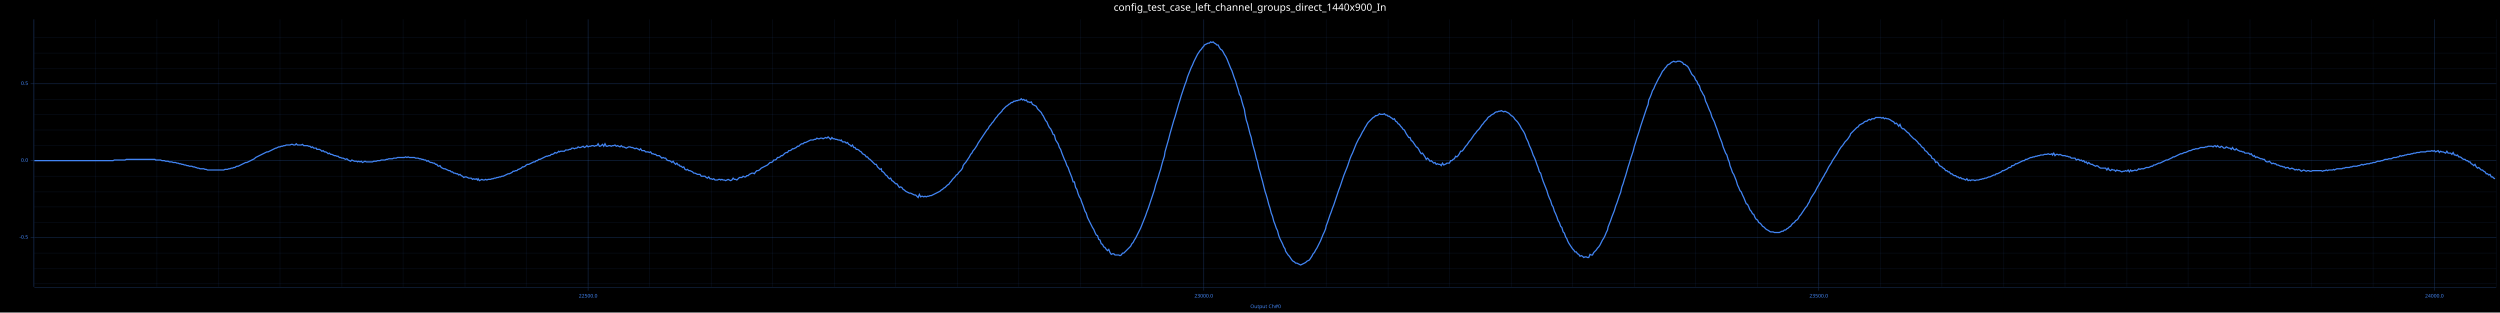
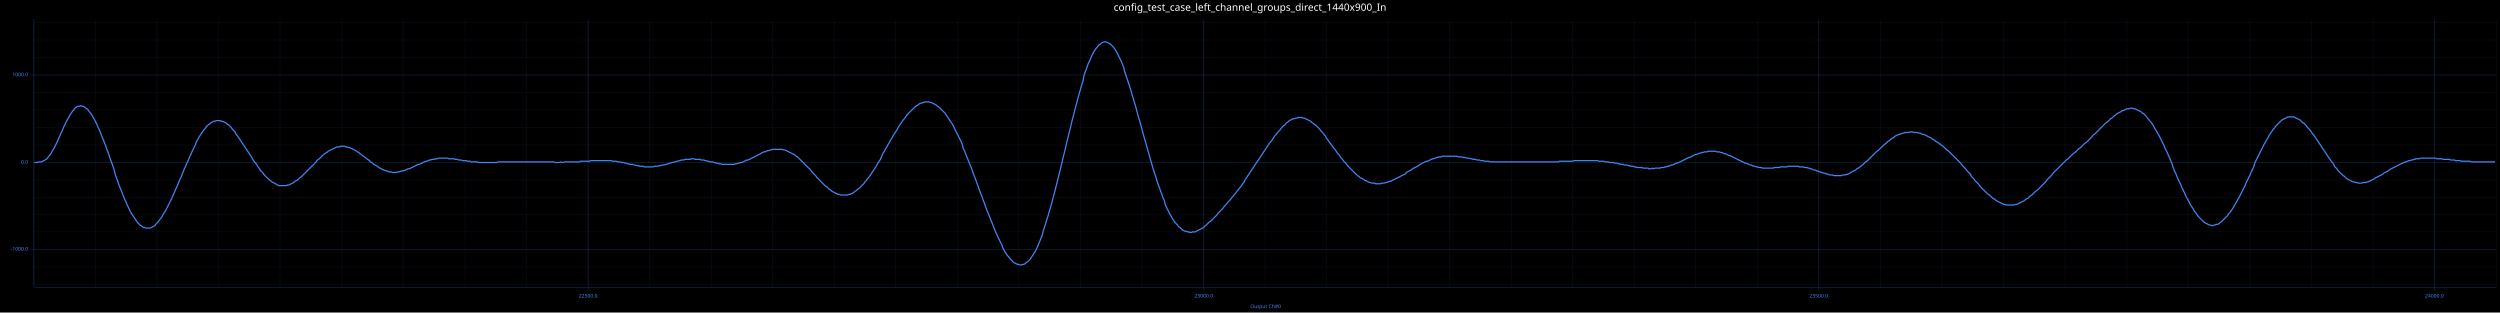
<svg xmlns="http://www.w3.org/2000/svg" width="100%" height="100%" preserveAspectRatio="xMidYMid meet" viewBox="0 0 4000 500">
  <rect x="0" y="0" width="4000" height="500" opacity="1" fill="#000000" stroke="none" />
  <text x="2000" y="5" dy="0.76em" text-anchor="middle" font-family="sans-serif" font-size="16.129" opacity="1" fill="#FFFFFF">
config_test_case_left_channel_groups_direct_1440x900_In
</text>
  <line opacity="0.1" stroke="#4285F4" stroke-width="1" x1="55" y1="459" x2="55" y2="31" />
  <line opacity="0.1" stroke="#4285F4" stroke-width="1" x1="153" y1="459" x2="153" y2="31" />
  <line opacity="0.1" stroke="#4285F4" stroke-width="1" x1="251" y1="459" x2="251" y2="31" />
  <line opacity="0.1" stroke="#4285F4" stroke-width="1" x1="350" y1="459" x2="350" y2="31" />
  <line opacity="0.1" stroke="#4285F4" stroke-width="1" x1="448" y1="459" x2="448" y2="31" />
  <line opacity="0.1" stroke="#4285F4" stroke-width="1" x1="547" y1="459" x2="547" y2="31" />
  <line opacity="0.1" stroke="#4285F4" stroke-width="1" x1="645" y1="459" x2="645" y2="31" />
  <line opacity="0.1" stroke="#4285F4" stroke-width="1" x1="744" y1="459" x2="744" y2="31" />
  <line opacity="0.1" stroke="#4285F4" stroke-width="1" x1="842" y1="459" x2="842" y2="31" />
  <line opacity="0.1" stroke="#4285F4" stroke-width="1" x1="941" y1="459" x2="941" y2="31" />
  <line opacity="0.1" stroke="#4285F4" stroke-width="1" x1="1039" y1="459" x2="1039" y2="31" />
  <line opacity="0.1" stroke="#4285F4" stroke-width="1" x1="1138" y1="459" x2="1138" y2="31" />
  <line opacity="0.1" stroke="#4285F4" stroke-width="1" x1="1236" y1="459" x2="1236" y2="31" />
  <line opacity="0.1" stroke="#4285F4" stroke-width="1" x1="1335" y1="459" x2="1335" y2="31" />
  <line opacity="0.1" stroke="#4285F4" stroke-width="1" x1="1433" y1="459" x2="1433" y2="31" />
  <line opacity="0.1" stroke="#4285F4" stroke-width="1" x1="1532" y1="459" x2="1532" y2="31" />
  <line opacity="0.1" stroke="#4285F4" stroke-width="1" x1="1630" y1="459" x2="1630" y2="31" />
  <line opacity="0.1" stroke="#4285F4" stroke-width="1" x1="1729" y1="459" x2="1729" y2="31" />
  <line opacity="0.1" stroke="#4285F4" stroke-width="1" x1="1827" y1="459" x2="1827" y2="31" />
  <line opacity="0.1" stroke="#4285F4" stroke-width="1" x1="1926" y1="459" x2="1926" y2="31" />
  <line opacity="0.1" stroke="#4285F4" stroke-width="1" x1="2024" y1="459" x2="2024" y2="31" />
  <line opacity="0.1" stroke="#4285F4" stroke-width="1" x1="2122" y1="459" x2="2122" y2="31" />
  <line opacity="0.1" stroke="#4285F4" stroke-width="1" x1="2221" y1="459" x2="2221" y2="31" />
  <line opacity="0.1" stroke="#4285F4" stroke-width="1" x1="2319" y1="459" x2="2319" y2="31" />
  <line opacity="0.1" stroke="#4285F4" stroke-width="1" x1="2418" y1="459" x2="2418" y2="31" />
  <line opacity="0.1" stroke="#4285F4" stroke-width="1" x1="2516" y1="459" x2="2516" y2="31" />
  <line opacity="0.1" stroke="#4285F4" stroke-width="1" x1="2615" y1="459" x2="2615" y2="31" />
  <line opacity="0.1" stroke="#4285F4" stroke-width="1" x1="2713" y1="459" x2="2713" y2="31" />
  <line opacity="0.1" stroke="#4285F4" stroke-width="1" x1="2812" y1="459" x2="2812" y2="31" />
  <line opacity="0.1" stroke="#4285F4" stroke-width="1" x1="2910" y1="459" x2="2910" y2="31" />
  <line opacity="0.1" stroke="#4285F4" stroke-width="1" x1="3009" y1="459" x2="3009" y2="31" />
  <line opacity="0.1" stroke="#4285F4" stroke-width="1" x1="3107" y1="459" x2="3107" y2="31" />
  <line opacity="0.1" stroke="#4285F4" stroke-width="1" x1="3206" y1="459" x2="3206" y2="31" />
  <line opacity="0.1" stroke="#4285F4" stroke-width="1" x1="3304" y1="459" x2="3304" y2="31" />
  <line opacity="0.1" stroke="#4285F4" stroke-width="1" x1="3403" y1="459" x2="3403" y2="31" />
  <line opacity="0.1" stroke="#4285F4" stroke-width="1" x1="3501" y1="459" x2="3501" y2="31" />
  <line opacity="0.1" stroke="#4285F4" stroke-width="1" x1="3600" y1="459" x2="3600" y2="31" />
  <line opacity="0.1" stroke="#4285F4" stroke-width="1" x1="3698" y1="459" x2="3698" y2="31" />
  <line opacity="0.1" stroke="#4285F4" stroke-width="1" x1="3797" y1="459" x2="3797" y2="31" />
  <line opacity="0.1" stroke="#4285F4" stroke-width="1" x1="3895" y1="459" x2="3895" y2="31" />
  <line opacity="0.1" stroke="#4285F4" stroke-width="1" x1="3994" y1="459" x2="3994" y2="31" />
-   <line opacity="0.1" stroke="#4285F4" stroke-width="1" x1="55" y1="454" x2="3994" y2="454" />
-   <line opacity="0.1" stroke="#4285F4" stroke-width="1" x1="55" y1="430" x2="3994" y2="430" />
-   <line opacity="0.1" stroke="#4285F4" stroke-width="1" x1="55" y1="405" x2="3994" y2="405" />
-   <line opacity="0.1" stroke="#4285F4" stroke-width="1" x1="55" y1="380" x2="3994" y2="380" />
-   <line opacity="0.1" stroke="#4285F4" stroke-width="1" x1="55" y1="356" x2="3994" y2="356" />
-   <line opacity="0.1" stroke="#4285F4" stroke-width="1" x1="55" y1="331" x2="3994" y2="331" />
-   <line opacity="0.1" stroke="#4285F4" stroke-width="1" x1="55" y1="307" x2="3994" y2="307" />
-   <line opacity="0.1" stroke="#4285F4" stroke-width="1" x1="55" y1="282" x2="3994" y2="282" />
-   <line opacity="0.1" stroke="#4285F4" stroke-width="1" x1="55" y1="257" x2="3994" y2="257" />
-   <line opacity="0.1" stroke="#4285F4" stroke-width="1" x1="55" y1="233" x2="3994" y2="233" />
-   <line opacity="0.1" stroke="#4285F4" stroke-width="1" x1="55" y1="208" x2="3994" y2="208" />
-   <line opacity="0.1" stroke="#4285F4" stroke-width="1" x1="55" y1="183" x2="3994" y2="183" />
-   <line opacity="0.1" stroke="#4285F4" stroke-width="1" x1="55" y1="159" x2="3994" y2="159" />
-   <line opacity="0.1" stroke="#4285F4" stroke-width="1" x1="55" y1="134" x2="3994" y2="134" />
-   <line opacity="0.1" stroke="#4285F4" stroke-width="1" x1="55" y1="110" x2="3994" y2="110" />
-   <line opacity="0.1" stroke="#4285F4" stroke-width="1" x1="55" y1="85" x2="3994" y2="85" />
-   <line opacity="0.1" stroke="#4285F4" stroke-width="1" x1="55" y1="60" x2="3994" y2="60" />
+   <line opacity="0.1" stroke="#4285F4" stroke-width="1" x1="55" y1="455" x2="3994" y2="455" />
+   <line opacity="0.1" stroke="#4285F4" stroke-width="1" x1="55" y1="427" x2="3994" y2="427" />
+   <line opacity="0.1" stroke="#4285F4" stroke-width="1" x1="55" y1="399" x2="3994" y2="399" />
+   <line opacity="0.1" stroke="#4285F4" stroke-width="1" x1="55" y1="371" x2="3994" y2="371" />
+   <line opacity="0.1" stroke="#4285F4" stroke-width="1" x1="55" y1="343" x2="3994" y2="343" />
+   <line opacity="0.1" stroke="#4285F4" stroke-width="1" x1="55" y1="316" x2="3994" y2="316" />
+   <line opacity="0.1" stroke="#4285F4" stroke-width="1" x1="55" y1="288" x2="3994" y2="288" />
+   <line opacity="0.1" stroke="#4285F4" stroke-width="1" x1="55" y1="260" x2="3994" y2="260" />
+   <line opacity="0.1" stroke="#4285F4" stroke-width="1" x1="55" y1="232" x2="3994" y2="232" />
+   <line opacity="0.1" stroke="#4285F4" stroke-width="1" x1="55" y1="204" x2="3994" y2="204" />
+   <line opacity="0.1" stroke="#4285F4" stroke-width="1" x1="55" y1="176" x2="3994" y2="176" />
+   <line opacity="0.1" stroke="#4285F4" stroke-width="1" x1="55" y1="148" x2="3994" y2="148" />
+   <line opacity="0.1" stroke="#4285F4" stroke-width="1" x1="55" y1="120" x2="3994" y2="120" />
+   <line opacity="0.1" stroke="#4285F4" stroke-width="1" x1="55" y1="92" x2="3994" y2="92" />
+   <line opacity="0.1" stroke="#4285F4" stroke-width="1" x1="55" y1="64" x2="3994" y2="64" />
+   <line opacity="0.1" stroke="#4285F4" stroke-width="1" x1="55" y1="36" x2="3994" y2="36" />
  <text x="2025" y="495" dy="-0.5ex" text-anchor="middle" font-family="sans-serif" font-size="8.065" opacity="1" fill="#4285F4">
Output Ch#0
</text>
  <line opacity="0.2" stroke="#4285F4" stroke-width="1" x1="941" y1="459" x2="941" y2="31" />
  <line opacity="0.2" stroke="#4285F4" stroke-width="1" x1="1926" y1="459" x2="1926" y2="31" />
  <line opacity="0.2" stroke="#4285F4" stroke-width="1" x1="2910" y1="459" x2="2910" y2="31" />
  <line opacity="0.2" stroke="#4285F4" stroke-width="1" x1="3895" y1="459" x2="3895" y2="31" />
-   <line opacity="0.2" stroke="#4285F4" stroke-width="1" x1="55" y1="380" x2="3994" y2="380" />
-   <line opacity="0.2" stroke="#4285F4" stroke-width="1" x1="55" y1="257" x2="3994" y2="257" />
-   <line opacity="0.2" stroke="#4285F4" stroke-width="1" x1="55" y1="134" x2="3994" y2="134" />
+   <line opacity="0.2" stroke="#4285F4" stroke-width="1" x1="55" y1="399" x2="3994" y2="399" />
+   <line opacity="0.2" stroke="#4285F4" stroke-width="1" x1="55" y1="260" x2="3994" y2="260" />
+   <line opacity="0.2" stroke="#4285F4" stroke-width="1" x1="55" y1="120" x2="3994" y2="120" />
  <polyline fill="none" opacity="0.3" stroke="#4285F4" stroke-width="1" points="54,31 54,459 " />
-   <text x="45" y="380" dy="0.5ex" text-anchor="end" font-family="sans-serif" font-size="8.065" opacity="1" fill="#4285F4">
- -0.5
+   <text x="45" y="399" dy="0.5ex" text-anchor="end" font-family="sans-serif" font-size="8.065" opacity="1" fill="#4285F4">
+ -1000.0
</text>
-   <polyline fill="none" opacity="0.3" stroke="#4285F4" stroke-width="1" points="49,380 54,380 " />
-   <text x="45" y="257" dy="0.5ex" text-anchor="end" font-family="sans-serif" font-size="8.065" opacity="1" fill="#4285F4">
+   <polyline fill="none" opacity="0.3" stroke="#4285F4" stroke-width="1" points="49,399 54,399 " />
+   <text x="45" y="260" dy="0.5ex" text-anchor="end" font-family="sans-serif" font-size="8.065" opacity="1" fill="#4285F4">
0.0
</text>
-   <polyline fill="none" opacity="0.3" stroke="#4285F4" stroke-width="1" points="49,257 54,257 " />
-   <text x="45" y="134" dy="0.5ex" text-anchor="end" font-family="sans-serif" font-size="8.065" opacity="1" fill="#4285F4">
- 0.5
+   <polyline fill="none" opacity="0.3" stroke="#4285F4" stroke-width="1" points="49,260 54,260 " />
+   <text x="45" y="120" dy="0.5ex" text-anchor="end" font-family="sans-serif" font-size="8.065" opacity="1" fill="#4285F4">
+ 1000.0
</text>
-   <polyline fill="none" opacity="0.3" stroke="#4285F4" stroke-width="1" points="49,134 54,134 " />
+   <polyline fill="none" opacity="0.3" stroke="#4285F4" stroke-width="1" points="49,120 54,120 " />
  <polyline fill="none" opacity="0.3" stroke="#4285F4" stroke-width="1" points="55,460 3994,460 " />
  <text x="941" y="470" dy="0.76em" text-anchor="middle" font-family="sans-serif" font-size="8.065" opacity="1" fill="#4285F4">
22500.0
</text>
  <polyline fill="none" opacity="0.3" stroke="#4285F4" stroke-width="1" points="941,460 941,465 " />
  <text x="1926" y="470" dy="0.76em" text-anchor="middle" font-family="sans-serif" font-size="8.065" opacity="1" fill="#4285F4">
23000.0
</text>
  <polyline fill="none" opacity="0.3" stroke="#4285F4" stroke-width="1" points="1926,460 1926,465 " />
  <text x="2910" y="470" dy="0.76em" text-anchor="middle" font-family="sans-serif" font-size="8.065" opacity="1" fill="#4285F4">
23500.0
</text>
  <polyline fill="none" opacity="0.3" stroke="#4285F4" stroke-width="1" points="2910,460 2910,465 " />
  <text x="3895" y="470" dy="0.76em" text-anchor="middle" font-family="sans-serif" font-size="8.065" opacity="1" fill="#4285F4">
24000.0
</text>
  <polyline fill="none" opacity="0.3" stroke="#4285F4" stroke-width="1" points="3895,460 3895,465 " />
-   <polyline fill="none" opacity="1" stroke="#4285F4" stroke-width="2" points="55,257 56,257 58,257 60,257 62,257 64,257 66,257 68,257 70,257 72,257 74,257 76,257 78,257 80,257 82,257 84,257 86,257 88,257 90,257 92,257 94,257 96,257 98,257 100,257 102,257 104,257 106,257 108,257 110,257 112,257 114,257 116,257 118,257 119,257 121,257 123,257 125,257 127,257 129,257 131,257 133,257 135,257 137,257 139,257 141,257 143,257 145,257 147,257 149,257 151,257 153,257 155,257 157,257 159,257 161,257 163,257 165,257 167,257 169,257 171,257 173,257 175,257 177,257 179,257 181,257 183,256 184,256 186,256 188,256 190,256 192,256 194,256 196,256 198,256 200,256 202,255 204,255 206,255 208,255 210,255 212,255 214,255 216,255 218,255 220,255 222,255 224,255 226,255 228,255 230,255 232,255 234,255 236,255 238,255 240,255 242,255 244,255 246,255 248,255 249,256 251,256 253,256 255,256 257,256 259,257 261,257 263,257 265,258 267,258 269,258 271,259 273,259 275,259 277,260 279,260 281,260 283,261 285,261 287,262 289,262 291,263 293,263 295,264 297,264 299,265 301,265 303,266 305,266 307,266 309,267 311,267 313,268 314,268 316,269 318,269 320,270 322,270 324,270 326,270 328,271 330,271 332,272 334,272 336,272 338,272 340,272 342,272 344,272 346,272 348,272 350,272 352,272 354,272 356,272 358,272 360,271 362,271 364,271 366,270 368,270 370,269 372,269 374,268 376,268 377,267 379,266 381,266 383,265 385,264 387,263 389,262 391,261 393,260 395,260 397,259 399,258 401,257 403,256 405,255 407,254 409,252 411,251 413,250 415,249 417,248 419,247 421,246 423,245 425,244 427,243 429,243 431,242 433,241 435,240 437,239 439,238 441,237 442,237 444,236 446,235 448,235 450,234 452,234 454,233 456,233 458,232 460,232 462,232 464,232 466,231 468,231 470,232 472,232 474,230 476,232 478,232 480,232 482,232 484,231 486,233 488,233 490,233 492,233 494,234 496,234 498,236 500,235 502,237 504,237 506,237 507,239 509,239 511,239 513,240 515,242 517,241 519,243 521,243 523,244 525,246 527,245 529,247 531,247 533,248 535,249 537,249 539,250 541,250 543,252 545,252 547,253 549,253 551,254 553,255 555,254 557,256 559,257 561,258 563,256 565,257 567,258 569,258 571,258 572,259 574,258 576,259 578,258 580,260 582,259 584,258 586,259 588,259 590,259 592,259 594,259 596,259 598,258 600,258 602,258 604,257 606,257 608,257 610,256 612,256 614,256 616,256 618,255 620,255 622,254 624,254 626,254 628,254 630,253 632,253 634,253 636,252 637,252 639,252 641,252 643,252 645,252 647,252 649,251 651,252 653,251 655,252 657,252 659,252 661,252 663,252 665,253 667,253 669,253 671,254 673,254 675,255 677,255 679,256 681,256 683,258 685,257 687,259 689,260 691,260 693,261 695,261 697,263 699,263 700,265 702,266 704,265 706,268 708,269 710,270 712,270 714,271 716,272 718,273 720,273 722,275 724,275 726,277 728,277 730,278 732,278 734,280 736,279 738,281 740,282 742,284 744,283 746,283 748,284 750,285 752,285 754,285 756,287 758,286 760,287 762,286 764,288 765,286 767,289 769,288 771,287 773,288 775,288 777,287 779,288 781,287 783,287 785,287 787,286 789,286 791,285 793,285 795,284 797,284 799,283 801,283 803,282 805,282 807,281 809,280 811,279 813,278 815,278 817,277 819,276 821,274 823,274 825,273 827,273 829,271 830,271 832,270 834,269 836,267 838,267 840,266 842,264 844,263 846,263 848,262 850,261 852,260 854,259 856,259 858,257 860,257 862,255 864,255 866,254 868,253 870,252 872,251 874,250 876,250 878,249 880,249 882,247 884,247 886,246 888,244 890,245 892,244 894,242 895,243 897,242 899,242 901,242 903,242 905,240 907,240 909,240 911,239 913,239 915,237 917,237 919,238 921,237 923,237 925,235 927,236 929,236 931,235 933,234 935,236 937,235 939,233 941,235 943,234 945,234 947,233 949,233 951,234 953,233 955,233 957,230 959,234 960,234 962,233 964,231 966,234 968,230 970,234 972,234 974,233 976,233 978,234 980,233 982,233 984,232 986,234 988,233 990,234 992,235 994,233 996,235 998,235 1000,236 1002,237 1004,236 1006,235 1008,235 1010,236 1012,236 1014,237 1016,238 1018,237 1020,238 1022,239 1023,240 1025,238 1027,241 1029,241 1031,241 1033,243 1035,243 1037,243 1039,244 1041,243 1043,246 1045,246 1047,247 1049,247 1051,249 1053,249 1055,249 1057,251 1059,253 1061,252 1063,253 1065,253 1067,256 1069,257 1071,257 1073,258 1075,260 1077,258 1079,261 1081,263 1083,261 1085,264 1087,264 1088,266 1090,266 1092,268 1094,267 1096,271 1098,272 1100,271 1102,273 1104,273 1106,274 1108,275 1110,277 1112,277 1114,278 1116,279 1118,279 1120,279 1122,282 1124,282 1126,282 1128,282 1130,284 1132,285 1134,283 1136,286 1138,286 1140,287 1142,286 1144,288 1146,288 1148,288 1150,287 1152,287 1153,288 1155,287 1157,288 1159,288 1161,289 1163,288 1165,287 1167,288 1169,289 1171,288 1173,285 1175,287 1177,287 1179,288 1181,286 1183,284 1185,284 1187,284 1189,282 1191,283 1193,283 1195,281 1197,281 1199,279 1201,278 1203,277 1205,277 1207,278 1209,275 1211,273 1213,273 1215,272 1217,270 1218,269 1220,268 1222,267 1224,266 1226,265 1228,264 1230,262 1232,260 1234,260 1236,259 1238,256 1240,256 1242,255 1244,252 1246,252 1248,251 1250,249 1252,249 1254,247 1256,245 1258,244 1260,244 1262,241 1264,241 1266,240 1268,238 1270,238 1272,237 1274,236 1276,234 1278,234 1280,232 1281,231 1283,230 1285,230 1287,228 1289,228 1291,227 1293,226 1295,225 1297,224 1299,224 1301,224 1303,223 1305,223 1307,221 1309,222 1311,222 1313,221 1315,221 1317,222 1319,221 1321,220 1323,221 1325,219 1327,221 1329,223 1331,220 1333,222 1335,222 1337,223 1339,223 1341,224 1343,224 1345,225 1346,224 1348,227 1350,227 1352,227 1354,229 1356,228 1358,231 1360,232 1362,234 1364,232 1366,236 1368,236 1370,239 1372,239 1374,240 1376,242 1378,243 1380,246 1382,247 1384,248 1386,251 1388,251 1390,254 1392,255 1394,257 1396,259 1398,261 1400,263 1402,263 1404,267 1406,269 1408,271 1410,270 1411,274 1413,275 1415,277 1417,280 1419,281 1421,284 1423,286 1425,285 1427,289 1429,290 1431,292 1433,294 1435,294 1437,297 1439,300 1441,299 1443,300 1445,303 1447,304 1449,306 1451,307 1453,308 1455,309 1457,309 1459,310 1461,311 1463,312 1465,312 1467,314 1469,316 1471,311 1473,315 1475,314 1476,314 1478,315 1480,314 1482,315 1484,314 1486,314 1488,313 1490,313 1492,312 1494,311 1496,310 1498,309 1500,308 1502,307 1504,306 1506,304 1508,303 1510,301 1512,300 1514,298 1516,296 1518,295 1520,292 1522,290 1524,287 1526,285 1528,283 1530,280 1532,279 1534,276 1536,274 1538,272 1540,269 1541,265 1543,262 1545,260 1547,257 1549,254 1551,251 1553,247 1555,245 1557,241 1559,239 1561,236 1563,233 1565,229 1567,226 1569,223 1571,220 1573,217 1575,214 1577,211 1579,208 1581,206 1583,202 1585,200 1587,197 1589,195 1591,192 1593,189 1595,187 1597,184 1599,182 1601,180 1603,178 1604,176 1606,174 1608,172 1610,170 1612,169 1614,167 1616,166 1618,164 1620,164 1622,162 1624,162 1626,161 1628,161 1630,160 1632,160 1634,158 1636,160 1638,159 1640,161 1642,160 1644,163 1646,163 1648,164 1650,163 1652,167 1654,168 1656,169 1658,170 1660,174 1662,176 1664,178 1666,180 1668,184 1669,185 1671,189 1673,193 1675,195 1677,200 1679,204 1681,206 1683,210 1685,215 1687,216 1689,224 1691,227 1693,230 1695,236 1697,239 1699,245 1701,250 1703,255 1705,259 1707,265 1709,268 1711,274 1713,279 1715,284 1717,291 1719,291 1721,300 1723,303 1725,310 1727,315 1729,318 1731,324 1733,329 1734,332 1736,338 1738,341 1740,348 1742,352 1744,356 1746,360 1748,364 1750,367 1752,372 1754,376 1756,377 1758,383 1760,384 1762,390 1764,391 1766,395 1768,396 1770,399 1772,401 1774,399 1776,404 1778,407 1780,406 1782,406 1784,408 1786,408 1788,408 1790,408 1792,409 1794,408 1796,405 1798,405 1799,404 1801,402 1803,400 1805,398 1807,396 1809,394 1811,390 1813,388 1815,384 1817,381 1819,377 1821,373 1823,369 1825,365 1827,360 1829,355 1831,350 1833,345 1835,339 1837,334 1839,328 1841,322 1843,316 1845,310 1847,304 1849,296 1851,290 1853,284 1855,277 1857,271 1859,263 1861,256 1863,250 1864,243 1866,236 1868,229 1870,222 1872,214 1874,207 1876,200 1878,193 1880,187 1882,180 1884,173 1886,166 1888,160 1890,153 1892,147 1894,141 1896,135 1898,130 1900,123 1902,118 1904,113 1906,108 1908,104 1910,99 1912,95 1914,91 1916,87 1918,84 1920,81 1922,79 1924,76 1926,74 1927,72 1929,71 1931,70 1933,69 1935,69 1937,67 1939,68 1941,67 1943,69 1945,70 1947,72 1949,72 1951,76 1953,79 1955,80 1957,83 1959,87 1961,90 1963,94 1965,99 1967,104 1969,109 1971,113 1973,119 1975,125 1977,130 1979,137 1981,143 1983,151 1985,154 1987,162 1989,169 1991,175 1992,182 1994,192 1996,198 1998,206 2000,214 2002,220 2004,230 2006,237 2008,244 2010,253 2012,259 2014,269 2016,275 2018,283 2020,290 2022,298 2024,306 2026,312 2028,319 2030,327 2032,333 2034,341 2036,346 2038,354 2040,359 2042,365 2044,369 2046,377 2048,382 2050,386 2052,390 2054,395 2056,398 2057,402 2059,405 2061,408 2063,410 2065,413 2067,416 2069,418 2071,419 2073,421 2075,421 2077,422 2079,423 2081,424 2083,423 2085,422 2087,421 2089,420 2091,418 2093,417 2095,416 2097,413 2099,410 2101,406 2103,404 2105,400 2107,397 2109,393 2111,389 2113,385 2115,380 2117,375 2119,371 2121,366 2122,361 2124,356 2126,350 2128,344 2130,339 2132,333 2134,328 2136,322 2138,316 2140,310 2142,304 2144,299 2146,293 2148,287 2150,281 2152,276 2154,271 2156,266 2158,260 2160,254 2162,249 2164,245 2166,240 2168,235 2170,230 2172,226 2174,222 2176,219 2178,215 2180,211 2182,208 2184,204 2186,201 2187,199 2189,196 2191,194 2193,192 2195,190 2197,188 2199,187 2201,185 2203,185 2205,184 2207,182 2209,183 2211,183 2213,183 2215,182 2217,184 2219,184 2221,186 2223,186 2225,188 2227,189 2229,191 2231,190 2233,194 2235,195 2237,198 2239,199 2241,202 2243,204 2245,207 2247,208 2249,212 2250,214 2252,217 2254,220 2256,220 2258,225 2260,226 2262,229 2264,232 2266,235 2268,236 2270,239 2272,243 2274,246 2276,245 2278,248 2280,251 2282,255 2284,253 2286,255 2288,258 2290,257 2292,259 2294,261 2296,260 2298,263 2300,262 2302,263 2304,263 2306,265 2308,261 2310,264 2312,263 2314,262 2315,261 2317,261 2319,261 2321,257 2323,257 2325,255 2327,254 2329,250 2331,251 2333,249 2335,246 2337,242 2339,242 2341,240 2343,237 2345,234 2347,232 2349,229 2351,226 2353,224 2355,221 2357,218 2359,215 2361,213 2363,210 2365,208 2367,206 2369,203 2371,200 2373,198 2375,195 2377,193 2379,191 2380,189 2382,187 2384,186 2386,184 2388,183 2390,182 2392,180 2394,179 2396,179 2398,178 2400,178 2402,177 2404,178 2406,179 2408,178 2410,179 2412,180 2414,181 2416,183 2418,185 2420,186 2422,188 2424,191 2426,193 2428,195 2430,198 2432,201 2434,205 2436,208 2438,211 2440,215 2442,221 2444,225 2445,227 2447,233 2449,237 2451,242 2453,248 2455,252 2457,257 2459,263 2461,268 2463,275 2465,277 2467,284 2469,290 2471,295 2473,300 2475,305 2477,312 2479,317 2481,321 2483,328 2485,331 2487,338 2489,342 2491,347 2493,353 2495,356 2497,362 2499,364 2501,371 2503,373 2505,379 2507,382 2508,385 2510,389 2512,392 2514,395 2516,398 2518,400 2520,403 2522,403 2524,406 2526,407 2528,410 2530,409 2532,410 2534,412 2536,411 2538,411 2540,412 2542,412 2544,407 2546,408 2548,408 2550,404 2552,402 2554,400 2556,397 2558,395 2560,392 2562,388 2564,384 2566,381 2568,377 2570,372 2572,368 2573,363 2575,358 2577,353 2579,347 2581,342 2583,337 2585,330 2587,325 2589,319 2591,313 2593,308 2595,299 2597,294 2599,287 2601,281 2603,274 2605,267 2607,261 2609,254 2611,248 2613,242 2615,234 2617,228 2619,221 2621,215 2623,209 2625,202 2627,196 2629,190 2631,184 2633,178 2635,172 2637,167 2638,160 2640,156 2642,151 2644,145 2646,142 2648,137 2650,133 2652,129 2654,125 2656,122 2658,118 2660,114 2662,112 2664,109 2666,107 2668,104 2670,103 2672,102 2674,100 2676,99 2678,98 2680,99 2682,99 2684,98 2686,98 2688,98 2690,99 2692,100 2694,103 2696,103 2698,105 2700,106 2702,109 2703,111 2705,115 2707,119 2709,121 2711,123 2713,128 2715,130 2717,135 2719,137 2721,144 2723,147 2725,151 2727,154 2729,162 2731,166 2733,171 2735,176 2737,180 2739,187 2741,191 2743,195 2745,201 2747,206 2749,212 2751,218 2753,223 2755,228 2757,235 2759,240 2761,245 2763,248 2765,255 2767,260 2768,265 2770,270 2772,276 2774,279 2776,284 2778,289 2780,296 2782,300 2784,305 2786,307 2788,312 2790,316 2792,321 2794,326 2796,327 2798,331 2800,336 2802,338 2804,342 2806,343 2808,348 2810,351 2812,352 2814,356 2816,357 2818,359 2820,362 2822,363 2824,365 2826,367 2828,368 2830,369 2831,370 2833,371 2835,371 2837,371 2839,372 2841,372 2843,372 2845,372 2847,372 2849,371 2851,370 2853,370 2855,368 2857,368 2859,366 2861,365 2863,363 2865,362 2867,359 2869,357 2871,356 2873,353 2875,352 2877,350 2879,346 2881,344 2883,341 2885,338 2887,335 2889,332 2891,330 2893,326 2895,323 2896,320 2898,316 2900,313 2902,310 2904,307 2906,303 2908,299 2910,296 2912,292 2914,289 2916,285 2918,282 2920,278 2922,275 2924,271 2926,267 2928,264 2930,261 2932,257 2934,254 2936,251 2938,248 2940,245 2942,241 2944,238 2946,235 2948,233 2950,230 2952,227 2954,225 2956,223 2958,220 2960,217 2961,214 2963,212 2965,210 2967,208 2969,206 2971,204 2973,203 2975,200 2977,199 2979,198 2981,197 2983,195 2985,194 2987,194 2989,192 2991,191 2993,192 2995,190 2997,190 2999,190 3001,188 3003,188 3005,188 3007,188 3009,188 3011,189 3013,188 3015,190 3017,189 3019,190 3021,190 3023,191 3025,192 3026,193 3028,194 3030,195 3032,198 3034,197 3036,199 3038,202 3040,199 3042,204 3044,206 3046,206 3048,208 3050,210 3052,212 3054,213 3056,216 3058,218 3060,220 3062,222 3064,223 3066,225 3068,227 3070,230 3072,231 3074,234 3076,236 3078,237 3080,241 3082,242 3084,244 3086,247 3088,248 3090,250 3091,253 3093,254 3095,255 3097,260 3099,259 3101,261 3103,265 3105,266 3107,267 3109,269 3111,270 3113,273 3115,273 3117,275 3119,275 3121,278 3123,278 3125,280 3127,281 3129,281 3131,283 3133,283 3135,285 3137,284 3139,286 3141,286 3143,287 3145,288 3147,286 3149,289 3151,288 3153,289 3154,288 3156,288 3158,288 3160,289 3162,288 3164,288 3166,288 3168,287 3170,287 3172,286 3174,286 3176,285 3178,285 3180,284 3182,283 3184,283 3186,282 3188,281 3190,280 3192,280 3194,278 3196,278 3198,277 3200,276 3202,275 3204,273 3206,273 3208,272 3210,271 3212,270 3214,268 3216,268 3218,267 3219,265 3221,265 3223,264 3225,262 3227,262 3229,261 3231,260 3233,259 3235,258 3237,257 3239,257 3241,255 3243,255 3245,254 3247,253 3249,252 3251,252 3253,251 3255,251 3257,250 3259,250 3261,249 3263,249 3265,248 3267,248 3269,248 3271,247 3273,247 3275,247 3277,246 3279,247 3281,247 3283,246 3284,248 3286,245 3288,249 3290,247 3292,247 3294,248 3296,247 3298,248 3300,249 3302,249 3304,249 3306,250 3308,250 3310,251 3312,251 3314,253 3316,253 3318,253 3320,253 3322,256 3324,255 3326,255 3328,257 3330,256 3332,258 3334,257 3336,260 3338,259 3340,262 3342,260 3344,262 3346,263 3348,263 3349,264 3351,265 3353,266 3355,265 3357,266 3359,268 3361,269 3363,269 3365,269 3367,269 3369,269 3371,272 3373,269 3375,272 3377,273 3379,271 3381,272 3383,272 3385,274 3387,272 3389,273 3391,273 3393,274 3395,275 3397,274 3399,274 3401,273 3403,274 3405,272 3407,275 3409,272 3411,274 3412,273 3414,273 3416,272 3418,273 3420,272 3422,270 3424,271 3426,270 3428,270 3430,270 3432,269 3434,268 3436,268 3438,268 3440,267 3442,266 3444,266 3446,264 3448,264 3450,263 3452,262 3454,261 3456,261 3458,260 3460,259 3462,258 3464,257 3466,256 3468,256 3470,255 3472,254 3474,253 3476,252 3477,251 3479,251 3481,250 3483,249 3485,248 3487,247 3489,246 3491,246 3493,245 3495,244 3497,244 3499,243 3501,242 3503,241 3505,241 3507,240 3509,239 3511,239 3513,238 3515,238 3517,238 3519,237 3521,236 3523,236 3525,236 3527,236 3529,235 3531,235 3533,234 3535,234 3537,234 3539,234 3541,235 3542,234 3544,233 3546,235 3548,233 3550,235 3552,236 3554,234 3556,235 3558,237 3560,237 3562,235 3564,236 3566,237 3568,237 3570,239 3572,236 3574,239 3576,240 3578,238 3580,240 3582,241 3584,242 3586,242 3588,243 3590,243 3592,245 3594,245 3596,245 3598,245 3600,247 3602,246 3604,249 3606,250 3607,249 3609,252 3611,251 3613,252 3615,253 3617,254 3619,254 3621,255 3623,255 3625,258 3627,259 3629,259 3631,258 3633,260 3635,262 3637,261 3639,262 3641,262 3643,264 3645,264 3647,265 3649,266 3651,266 3653,267 3655,267 3657,269 3659,268 3661,268 3663,270 3665,270 3667,269 3669,270 3671,271 3672,272 3674,271 3676,272 3678,271 3680,272 3682,274 3684,273 3686,272 3688,273 3690,274 3692,273 3694,273 3696,274 3698,274 3700,273 3702,273 3704,273 3706,273 3708,273 3710,273 3712,273 3714,273 3716,274 3718,273 3720,273 3722,272 3724,273 3726,272 3728,272 3730,272 3732,272 3734,271 3735,272 3737,271 3739,270 3741,270 3743,270 3745,270 3747,270 3749,269 3751,269 3753,268 3755,268 3757,268 3759,268 3761,267 3763,267 3765,266 3767,266 3769,266 3771,266 3773,265 3775,265 3777,264 3779,263 3781,264 3783,263 3785,263 3787,262 3789,262 3791,262 3793,261 3795,261 3797,260 3799,260 3800,260 3802,259 3804,258 3806,258 3808,258 3810,257 3812,257 3814,256 3816,255 3818,255 3820,255 3822,254 3824,254 3826,254 3828,253 3830,252 3832,252 3834,252 3836,251 3838,251 3840,249 3842,250 3844,249 3846,249 3848,248 3850,248 3852,247 3854,247 3856,247 3858,246 3860,246 3862,245 3864,245 3865,245 3867,244 3869,244 3871,244 3873,243 3875,243 3877,243 3879,243 3881,243 3883,242 3885,242 3887,242 3889,242 3891,241 3893,242 3895,241 3897,243 3899,242 3901,241 3903,244 3905,242 3907,243 3909,243 3911,244 3913,245 3915,242 3917,245 3919,245 3921,245 3923,247 3925,244 3927,248 3929,248 3930,249 3932,248 3934,251 3936,251 3938,252 3940,254 3942,255 3944,255 3946,257 3948,257 3950,259 3952,259 3954,262 3956,263 3958,265 3960,263 3962,267 3964,269 3966,268 3968,270 3970,272 3972,272 3974,274 3976,275 3978,278 3980,278 3982,280 3984,279 3986,283 3988,283 3990,285 3992,286 " />
+   <polyline fill="none" opacity="1" stroke="#4285F4" stroke-width="2" points="55,260 56,260 58,260 60,260 62,259 64,259 66,259 68,258 70,257 72,256 74,255 76,253 78,250 80,248 82,245 84,241 86,238 88,234 90,230 92,226 94,221 96,217 98,212 100,208 102,203 104,199 106,195 108,191 110,188 112,184 114,181 116,178 118,176 119,174 121,172 123,171 125,170 127,170 129,169 131,170 133,170 135,171 137,173 139,174 141,176 143,179 145,181 147,184 149,188 151,191 153,195 155,199 157,204 159,208 161,213 163,218 165,223 167,228 169,233 171,239 173,244 175,250 177,256 179,261 181,267 183,273 184,278 186,284 188,289 190,295 192,300 194,305 196,310 198,315 200,320 202,324 204,329 206,333 208,337 210,341 212,344 214,347 216,350 218,353 220,356 222,358 224,360 226,361 228,363 230,364 232,364 234,365 236,365 238,365 240,365 242,364 244,363 246,362 248,361 249,359 251,357 253,355 255,352 257,350 259,347 261,343 263,340 265,337 267,333 269,329 271,325 273,321 275,317 277,312 279,308 281,303 283,299 285,294 287,289 289,285 291,280 293,275 295,270 297,266 299,261 301,257 303,252 305,248 307,243 309,239 311,235 313,231 314,227 316,224 318,220 320,217 322,214 324,211 326,208 328,206 330,203 332,201 334,199 336,198 338,196 340,195 342,194 344,194 346,193 348,193 350,193 352,193 354,194 356,194 358,195 360,196 362,197 364,199 366,200 368,202 370,204 372,207 374,209 376,211 377,214 379,216 381,219 383,222 385,225 387,228 389,231 391,234 393,237 395,240 397,243 399,246 401,249 403,252 405,256 407,259 409,261 411,264 413,267 415,270 417,273 419,275 421,277 423,280 425,282 427,284 429,286 431,288 433,289 435,291 437,292 439,293 441,294 442,295 444,296 446,297 448,297 450,297 452,297 454,297 456,297 458,297 460,296 462,296 464,295 466,294 468,293 470,292 472,290 474,289 476,288 478,286 480,284 482,283 484,281 486,279 488,277 490,275 492,273 494,271 496,269 498,267 500,265 502,263 504,261 506,259 507,257 509,255 511,254 513,252 515,250 517,248 519,246 521,245 523,244 525,242 527,241 529,240 531,239 533,238 535,237 537,236 539,235 541,235 543,235 545,234 547,234 549,234 551,234 553,235 555,235 557,236 559,236 561,237 563,238 565,239 567,240 569,241 571,242 572,243 574,244 576,246 578,247 580,249 582,250 584,252 586,253 588,255 590,256 592,258 594,260 596,261 598,263 600,264 602,265 604,266 606,268 608,269 610,270 612,271 614,272 616,273 618,273 620,274 622,275 624,275 626,275 628,276 630,276 632,276 634,276 636,275 637,275 639,275 641,274 643,274 645,273 647,273 649,272 651,271 653,270 655,270 657,269 659,268 661,267 663,266 665,265 667,264 669,263 671,263 673,262 675,261 677,260 679,259 681,258 683,258 685,257 687,256 689,256 691,255 693,255 695,255 697,254 699,254 700,254 702,253 704,253 706,253 708,253 710,253 712,253 714,253 716,253 718,254 720,254 722,254 724,254 726,254 728,255 730,255 732,255 734,256 736,256 738,256 740,257 742,257 744,257 746,257 748,258 750,258 752,258 754,259 756,259 758,259 760,259 762,259 764,259 765,260 767,260 769,260 771,260 773,260 775,260 777,260 779,260 781,260 783,260 785,260 787,260 789,260 791,260 793,260 795,260 797,259 799,259 801,259 803,259 805,259 807,259 809,259 811,259 813,259 815,259 817,259 819,259 821,259 823,259 825,259 827,259 829,259 830,259 832,259 834,259 836,259 838,259 840,259 842,259 844,259 846,259 848,259 850,259 852,259 854,259 856,259 858,259 860,259 862,259 864,259 866,259 868,259 870,259 872,259 874,259 876,259 878,259 880,259 882,259 884,259 886,259 888,260 890,260 892,260 894,260 895,260 897,259 899,260 901,260 903,259 905,259 907,259 909,259 911,259 913,259 915,259 917,259 919,259 921,259 923,259 925,259 927,259 929,258 931,258 933,258 935,258 937,258 939,258 941,258 943,258 945,257 947,257 949,257 951,257 953,257 955,257 957,257 959,257 960,257 962,257 964,257 966,257 968,257 970,257 972,257 974,257 976,257 978,257 980,258 982,258 984,258 986,258 988,259 990,259 992,259 994,260 996,260 998,260 1000,261 1002,261 1004,262 1006,262 1008,263 1010,263 1012,263 1014,264 1016,264 1018,265 1020,265 1022,265 1023,266 1025,266 1027,266 1029,266 1031,267 1033,267 1035,267 1037,267 1039,267 1041,267 1043,267 1045,267 1047,266 1049,266 1051,266 1053,266 1055,265 1057,265 1059,264 1061,264 1063,264 1065,263 1067,263 1069,262 1071,261 1073,261 1075,260 1077,260 1079,259 1081,259 1083,258 1085,258 1087,257 1088,257 1090,256 1092,256 1094,256 1096,255 1098,255 1100,255 1102,255 1104,255 1106,254 1108,254 1110,254 1112,255 1114,255 1116,255 1118,255 1120,255 1122,256 1124,256 1126,256 1128,257 1130,257 1132,258 1134,258 1136,259 1138,259 1140,259 1142,260 1144,260 1146,261 1148,261 1150,262 1152,262 1153,262 1155,263 1157,263 1159,263 1161,263 1163,263 1165,263 1167,263 1169,263 1171,263 1173,263 1175,263 1177,262 1179,262 1181,261 1183,261 1185,260 1187,260 1189,259 1191,258 1193,257 1195,256 1197,256 1199,255 1201,254 1203,253 1205,252 1207,251 1209,250 1211,249 1213,248 1215,247 1217,246 1218,245 1220,244 1222,243 1224,243 1226,242 1228,241 1230,241 1232,240 1234,240 1236,239 1238,239 1240,239 1242,239 1244,239 1246,239 1248,239 1250,239 1252,239 1254,240 1256,240 1258,241 1260,242 1262,243 1264,244 1266,245 1268,246 1270,247 1272,248 1274,250 1276,251 1278,253 1280,255 1281,256 1283,258 1285,260 1287,262 1289,264 1291,266 1293,268 1295,270 1297,272 1299,275 1301,277 1303,279 1305,281 1307,284 1309,286 1311,288 1313,290 1315,292 1317,294 1319,296 1321,298 1323,299 1325,301 1327,303 1329,304 1331,306 1333,307 1335,308 1337,309 1339,310 1341,311 1343,311 1345,312 1346,312 1348,312 1350,312 1352,312 1354,312 1356,312 1358,311 1360,311 1362,310 1364,309 1366,308 1368,306 1370,305 1372,303 1374,302 1376,300 1378,298 1380,296 1382,294 1384,291 1386,289 1388,286 1390,284 1392,281 1394,278 1396,275 1398,272 1400,269 1402,266 1404,262 1406,259 1408,256 1410,252 1411,249 1413,245 1415,242 1417,238 1419,235 1421,231 1423,228 1425,224 1427,221 1429,217 1431,214 1433,211 1435,208 1437,204 1439,201 1441,198 1443,195 1445,192 1447,190 1449,187 1451,184 1453,182 1455,180 1457,178 1459,176 1461,174 1463,172 1465,170 1467,169 1469,168 1471,166 1473,165 1475,165 1476,164 1478,164 1480,163 1482,163 1484,163 1486,163 1488,164 1490,164 1492,165 1494,166 1496,167 1498,168 1500,170 1502,171 1504,173 1506,175 1508,177 1510,179 1512,181 1514,184 1516,187 1518,190 1520,193 1522,196 1524,199 1526,203 1528,207 1530,211 1532,215 1534,219 1536,223 1538,227 1540,232 1541,237 1543,241 1545,246 1547,251 1549,256 1551,261 1553,266 1555,271 1557,277 1559,282 1561,287 1563,293 1565,298 1567,304 1569,309 1571,314 1573,320 1575,325 1577,331 1579,336 1581,341 1583,346 1585,351 1587,356 1589,361 1591,366 1593,371 1595,375 1597,380 1599,384 1601,388 1603,392 1604,396 1606,399 1608,403 1610,406 1612,409 1614,411 1616,414 1618,416 1620,418 1622,420 1624,421 1626,422 1628,423 1630,423 1632,424 1634,424 1636,423 1638,423 1640,422 1642,420 1644,419 1646,417 1648,415 1650,412 1652,409 1654,406 1656,403 1658,399 1660,395 1662,390 1664,385 1666,380 1668,375 1669,370 1671,364 1673,358 1675,351 1677,345 1679,338 1681,331 1683,324 1685,316 1687,309 1689,301 1691,293 1693,285 1695,277 1697,269 1699,261 1701,252 1703,244 1705,236 1707,227 1709,219 1711,211 1713,203 1715,194 1717,187 1719,179 1721,171 1723,164 1725,156 1727,149 1729,142 1731,135 1733,129 1734,122 1736,116 1738,111 1740,105 1742,100 1744,96 1746,91 1748,87 1750,83 1752,80 1754,77 1756,75 1758,72 1760,71 1762,69 1764,68 1766,67 1768,67 1770,67 1772,68 1774,69 1776,70 1778,72 1780,74 1782,76 1784,79 1786,82 1788,86 1790,90 1792,94 1794,98 1796,103 1798,108 1799,113 1801,119 1803,125 1805,131 1807,137 1809,143 1811,150 1813,157 1815,164 1817,170 1819,178 1821,185 1823,192 1825,199 1827,206 1829,214 1831,221 1833,228 1835,235 1837,242 1839,249 1841,256 1843,263 1845,270 1847,276 1849,282 1851,289 1853,295 1855,300 1857,306 1859,311 1861,317 1863,321 1864,326 1866,331 1868,335 1870,339 1872,343 1874,346 1876,350 1878,353 1880,356 1882,358 1884,360 1886,363 1888,364 1890,366 1892,368 1894,369 1896,370 1898,370 1900,371 1902,371 1904,372 1906,372 1908,371 1910,371 1912,371 1914,370 1916,369 1918,368 1920,367 1922,366 1924,365 1926,364 1927,362 1929,361 1931,359 1933,357 1935,355 1937,354 1939,352 1941,350 1943,348 1945,346 1947,344 1949,341 1951,339 1953,337 1955,335 1957,333 1959,330 1961,328 1963,326 1965,323 1967,321 1969,319 1971,316 1973,314 1975,311 1977,309 1979,306 1981,304 1983,301 1985,299 1987,296 1989,293 1991,291 1992,288 1994,285 1996,282 1998,279 2000,276 2002,273 2004,270 2006,267 2008,264 2010,261 2012,258 2014,255 2016,252 2018,249 2020,246 2022,243 2024,240 2026,237 2028,234 2030,231 2032,228 2034,226 2036,223 2038,220 2040,217 2042,215 2044,212 2046,210 2048,208 2050,205 2052,203 2054,201 2056,200 2057,198 2059,196 2061,195 2063,193 2065,192 2067,191 2069,190 2071,190 2073,189 2075,189 2077,188 2079,188 2081,188 2083,188 2085,189 2087,189 2089,190 2091,191 2093,192 2095,193 2097,194 2099,196 2101,197 2103,199 2105,200 2107,202 2109,204 2111,206 2113,209 2115,211 2117,213 2119,216 2121,218 2122,221 2124,223 2126,226 2128,229 2130,231 2132,234 2134,237 2136,239 2138,242 2140,245 2142,247 2144,250 2146,253 2148,255 2150,258 2152,260 2154,262 2156,265 2158,267 2160,269 2162,271 2164,273 2166,275 2168,277 2170,279 2172,281 2174,282 2176,284 2178,285 2180,286 2182,287 2184,289 2186,289 2187,290 2189,291 2191,292 2193,292 2195,293 2197,293 2199,293 2201,294 2203,294 2205,294 2207,294 2209,294 2211,293 2213,293 2215,293 2217,292 2219,292 2221,291 2223,290 2225,290 2227,289 2229,288 2231,287 2233,286 2235,285 2237,284 2239,283 2241,282 2243,281 2245,280 2247,279 2249,278 2250,276 2252,275 2254,274 2256,273 2258,272 2260,270 2262,269 2264,268 2266,267 2268,266 2270,265 2272,263 2274,262 2276,261 2278,260 2280,259 2282,258 2284,258 2286,257 2288,256 2290,255 2292,254 2294,254 2296,253 2298,252 2300,252 2302,251 2304,251 2306,251 2308,250 2310,250 2312,250 2314,250 2315,250 2317,250 2319,250 2321,250 2323,250 2325,250 2327,250 2329,250 2331,250 2333,251 2335,251 2337,251 2339,251 2341,252 2343,252 2345,252 2347,253 2349,253 2351,253 2353,254 2355,254 2357,255 2359,255 2361,255 2363,256 2365,256 2367,256 2369,257 2371,257 2373,257 2375,258 2377,258 2379,258 2380,258 2382,258 2384,259 2386,259 2388,259 2390,259 2392,259 2394,259 2396,259 2398,259 2400,259 2402,259 2404,259 2406,259 2408,259 2410,259 2412,259 2414,259 2416,259 2418,259 2420,259 2422,259 2424,259 2426,259 2428,259 2430,259 2432,259 2434,259 2436,259 2438,259 2440,259 2442,259 2444,259 2445,259 2447,259 2449,259 2451,259 2453,259 2455,259 2457,259 2459,259 2461,259 2463,259 2465,259 2467,259 2469,259 2471,259 2473,259 2475,259 2477,259 2479,259 2481,259 2483,259 2485,259 2487,259 2489,259 2491,259 2493,259 2495,258 2497,258 2499,258 2501,258 2503,258 2505,258 2507,258 2508,258 2510,258 2512,258 2514,258 2516,258 2518,257 2520,257 2522,257 2524,257 2526,257 2528,257 2530,257 2532,257 2534,257 2536,257 2538,257 2540,257 2542,257 2544,257 2546,257 2548,257 2550,257 2552,257 2554,257 2556,257 2558,258 2560,258 2562,258 2564,258 2566,258 2568,259 2570,259 2572,259 2573,259 2575,260 2577,260 2579,260 2581,260 2583,261 2585,261 2587,261 2589,262 2591,262 2593,263 2595,263 2597,263 2599,264 2601,264 2603,264 2605,265 2607,265 2609,266 2611,266 2613,266 2615,267 2617,267 2619,268 2621,268 2623,268 2625,268 2627,268 2629,269 2631,269 2633,269 2635,269 2637,269 2638,270 2640,270 2642,270 2644,269 2646,270 2648,269 2650,269 2652,269 2654,269 2656,269 2658,268 2660,268 2662,268 2664,267 2666,267 2668,266 2670,266 2672,265 2674,264 2676,264 2678,263 2680,262 2682,261 2684,261 2686,260 2688,259 2690,258 2692,257 2694,256 2696,255 2698,254 2700,253 2702,252 2703,252 2705,251 2707,250 2709,249 2711,248 2713,247 2715,247 2717,246 2719,245 2721,245 2723,244 2725,244 2727,243 2729,243 2731,243 2733,242 2735,242 2737,242 2739,242 2741,242 2743,242 2745,242 2747,243 2749,243 2751,243 2753,244 2755,244 2757,245 2759,246 2761,246 2763,247 2765,248 2767,249 2768,249 2770,250 2772,251 2774,252 2776,253 2778,254 2780,255 2782,256 2784,257 2786,258 2788,259 2790,260 2792,261 2794,261 2796,262 2798,263 2800,264 2802,264 2804,265 2806,266 2808,266 2810,267 2812,267 2814,268 2816,268 2818,268 2820,269 2822,269 2824,269 2826,269 2828,269 2830,269 2831,269 2833,269 2835,269 2837,269 2839,268 2841,268 2843,268 2845,268 2847,268 2849,267 2851,267 2853,267 2855,267 2857,267 2859,267 2861,266 2863,266 2865,266 2867,266 2869,266 2871,266 2873,266 2875,266 2877,266 2879,267 2881,267 2883,267 2885,267 2887,268 2889,268 2891,268 2893,269 2895,269 2896,270 2898,270 2900,271 2902,272 2904,272 2906,273 2908,274 2910,274 2912,275 2914,276 2916,276 2918,277 2920,277 2922,278 2924,279 2926,279 2928,280 2930,280 2932,280 2934,281 2936,281 2938,281 2940,281 2942,281 2944,281 2946,281 2948,280 2950,280 2952,280 2954,279 2956,279 2958,278 2960,277 2961,276 2963,275 2965,274 2967,273 2969,272 2971,270 2973,269 2975,268 2977,266 2979,265 2981,263 2983,261 2985,259 2987,258 2989,256 2991,254 2993,252 2995,250 2997,248 2999,246 3001,244 3003,242 3005,241 3007,239 3009,237 3011,235 3013,233 3015,231 3017,230 3019,228 3021,226 3023,225 3025,223 3026,222 3028,221 3030,220 3032,218 3034,217 3036,216 3038,215 3040,215 3042,214 3044,213 3046,213 3048,212 3050,212 3052,212 3054,212 3056,211 3058,211 3060,211 3062,212 3064,212 3066,212 3068,212 3070,213 3072,213 3074,214 3076,215 3078,215 3080,216 3082,217 3084,218 3086,219 3088,220 3090,221 3091,222 3093,223 3095,224 3097,226 3099,227 3101,228 3103,230 3105,231 3107,233 3109,234 3111,236 3113,238 3115,240 3117,241 3119,243 3121,245 3123,247 3125,249 3127,251 3129,253 3131,255 3133,257 3135,259 3137,261 3139,264 3141,266 3143,268 3145,270 3147,273 3149,275 3151,277 3153,279 3154,282 3156,284 3158,286 3160,289 3162,291 3164,293 3166,295 3168,298 3170,300 3172,302 3174,304 3176,306 3178,308 3180,310 3182,311 3184,313 3186,315 3188,317 3190,318 3192,319 3194,321 3196,322 3198,323 3200,324 3202,325 3204,326 3206,327 3208,327 3210,328 3212,328 3214,328 3216,328 3218,328 3219,328 3221,328 3223,328 3225,327 3227,327 3229,326 3231,325 3233,324 3235,323 3237,322 3239,321 3241,319 3243,318 3245,317 3247,315 3249,313 3251,312 3253,310 3255,308 3257,306 3259,305 3261,303 3263,301 3265,299 3267,297 3269,295 3271,293 3273,291 3275,288 3277,286 3279,284 3281,282 3283,280 3284,278 3286,276 3288,274 3290,272 3292,270 3294,268 3296,266 3298,264 3300,262 3302,260 3304,258 3306,256 3308,255 3310,253 3312,251 3314,249 3316,247 3318,245 3320,244 3322,242 3324,240 3326,238 3328,237 3330,235 3332,233 3334,231 3336,229 3338,228 3340,226 3342,224 3344,222 3346,220 3348,218 3349,216 3351,215 3353,213 3355,211 3357,209 3359,207 3361,205 3363,203 3365,201 3367,199 3369,197 3371,196 3373,194 3375,192 3377,190 3379,189 3381,187 3383,185 3385,184 3387,182 3389,181 3391,180 3393,179 3395,177 3397,177 3399,176 3401,175 3403,174 3405,174 3407,174 3409,173 3411,173 3412,173 3414,174 3416,174 3418,175 3420,176 3422,177 3424,178 3426,179 3428,181 3430,182 3432,184 3434,186 3436,189 3438,191 3440,194 3442,196 3444,199 3446,202 3448,206 3450,209 3452,213 3454,216 3456,220 3458,224 3460,228 3462,232 3464,237 3466,241 3468,245 3470,250 3472,254 3474,259 3476,264 3477,268 3479,273 3481,277 3483,282 3485,287 3487,291 3489,295 3491,300 3493,304 3495,308 3497,313 3499,317 3501,320 3503,324 3505,328 3507,331 3509,334 3511,338 3513,340 3515,343 3517,346 3519,348 3521,350 3523,352 3525,354 3527,356 3529,357 3531,358 3533,359 3535,360 3537,360 3539,361 3541,361 3542,360 3544,360 3546,359 3548,359 3550,358 3552,356 3554,355 3556,353 3558,351 3560,349 3562,347 3564,345 3566,342 3568,340 3570,337 3572,334 3574,331 3576,327 3578,324 3580,320 3582,317 3584,313 3586,309 3588,305 3590,301 3592,297 3594,292 3596,288 3598,284 3600,280 3602,275 3604,271 3606,267 3607,263 3609,258 3611,254 3613,250 3615,246 3617,242 3619,238 3621,234 3623,230 3625,227 3627,223 3629,220 3631,216 3633,213 3635,210 3637,207 3639,205 3641,202 3643,200 3645,198 3647,196 3649,194 3651,192 3653,191 3655,190 3657,189 3659,188 3661,187 3663,187 3665,187 3667,187 3669,187 3671,187 3672,188 3674,189 3676,190 3678,191 3680,192 3682,194 3684,196 3686,197 3688,199 3690,201 3692,204 3694,206 3696,208 3698,211 3700,214 3702,216 3704,219 3706,222 3708,225 3710,228 3712,231 3714,234 3716,237 3718,240 3720,243 3722,246 3724,249 3726,252 3728,255 3730,258 3732,260 3734,263 3735,266 3737,268 3739,270 3741,273 3743,275 3745,277 3747,279 3749,281 3751,282 3753,284 3755,286 3757,287 3759,288 3761,289 3763,290 3765,291 3767,291 3769,292 3771,292 3773,293 3775,293 3777,293 3779,293 3781,292 3783,292 3785,292 3787,291 3789,291 3791,290 3793,289 3795,288 3797,287 3799,286 3800,285 3802,284 3804,283 3806,282 3808,281 3810,280 3812,279 3814,277 3816,276 3818,275 3820,274 3822,273 3824,271 3826,270 3828,269 3830,268 3832,267 3834,266 3836,265 3838,264 3840,263 3842,262 3844,261 3846,260 3848,259 3850,259 3852,258 3854,257 3856,257 3858,256 3860,256 3862,255 3864,255 3865,254 3867,254 3869,254 3871,254 3873,253 3875,253 3877,253 3879,253 3881,253 3883,253 3885,253 3887,253 3889,253 3891,253 3893,253 3895,253 3897,253 3899,254 3901,254 3903,254 3905,254 3907,254 3909,255 3911,255 3913,255 3915,255 3917,255 3919,255 3921,256 3923,256 3925,256 3927,256 3929,257 3930,257 3932,257 3934,257 3936,257 3938,258 3940,258 3942,258 3944,258 3946,258 3948,258 3950,258 3952,258 3954,259 3956,259 3958,259 3960,259 3962,259 3964,259 3966,259 3968,259 3970,259 3972,259 3974,259 3976,259 3978,259 3980,259 3982,259 3984,259 3986,259 3988,259 3990,259 3992,259 " />
</svg>
